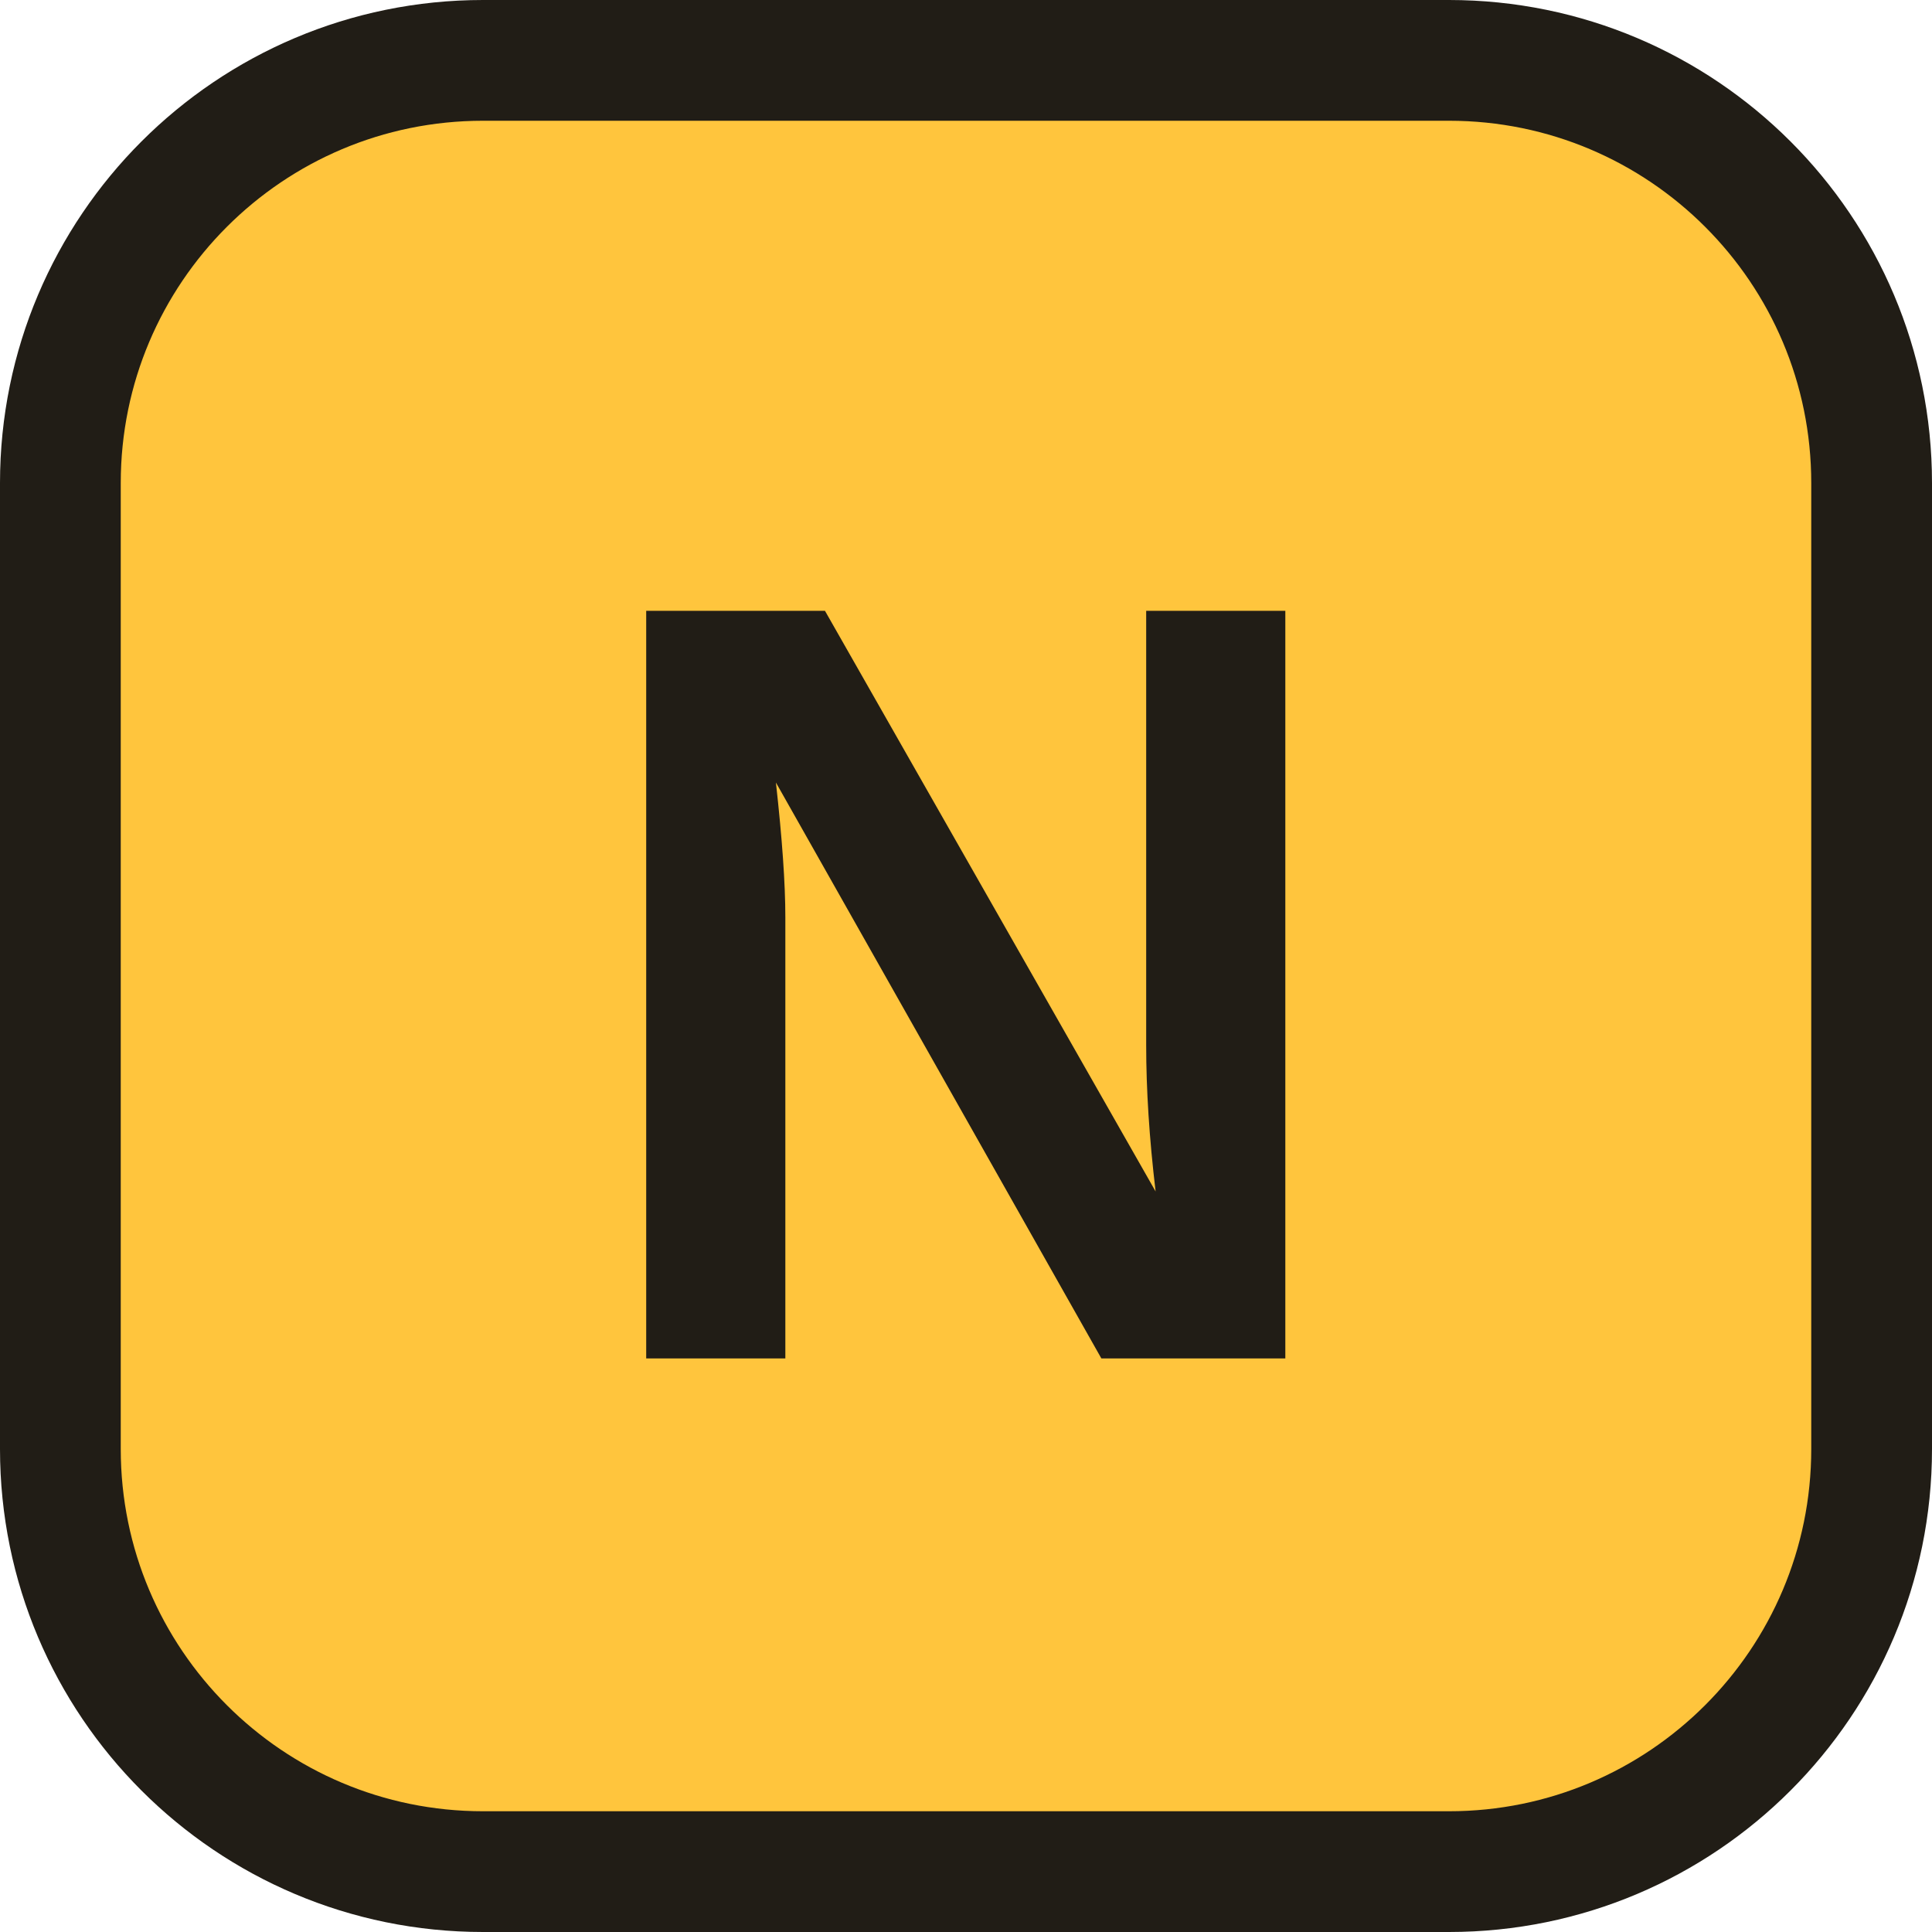
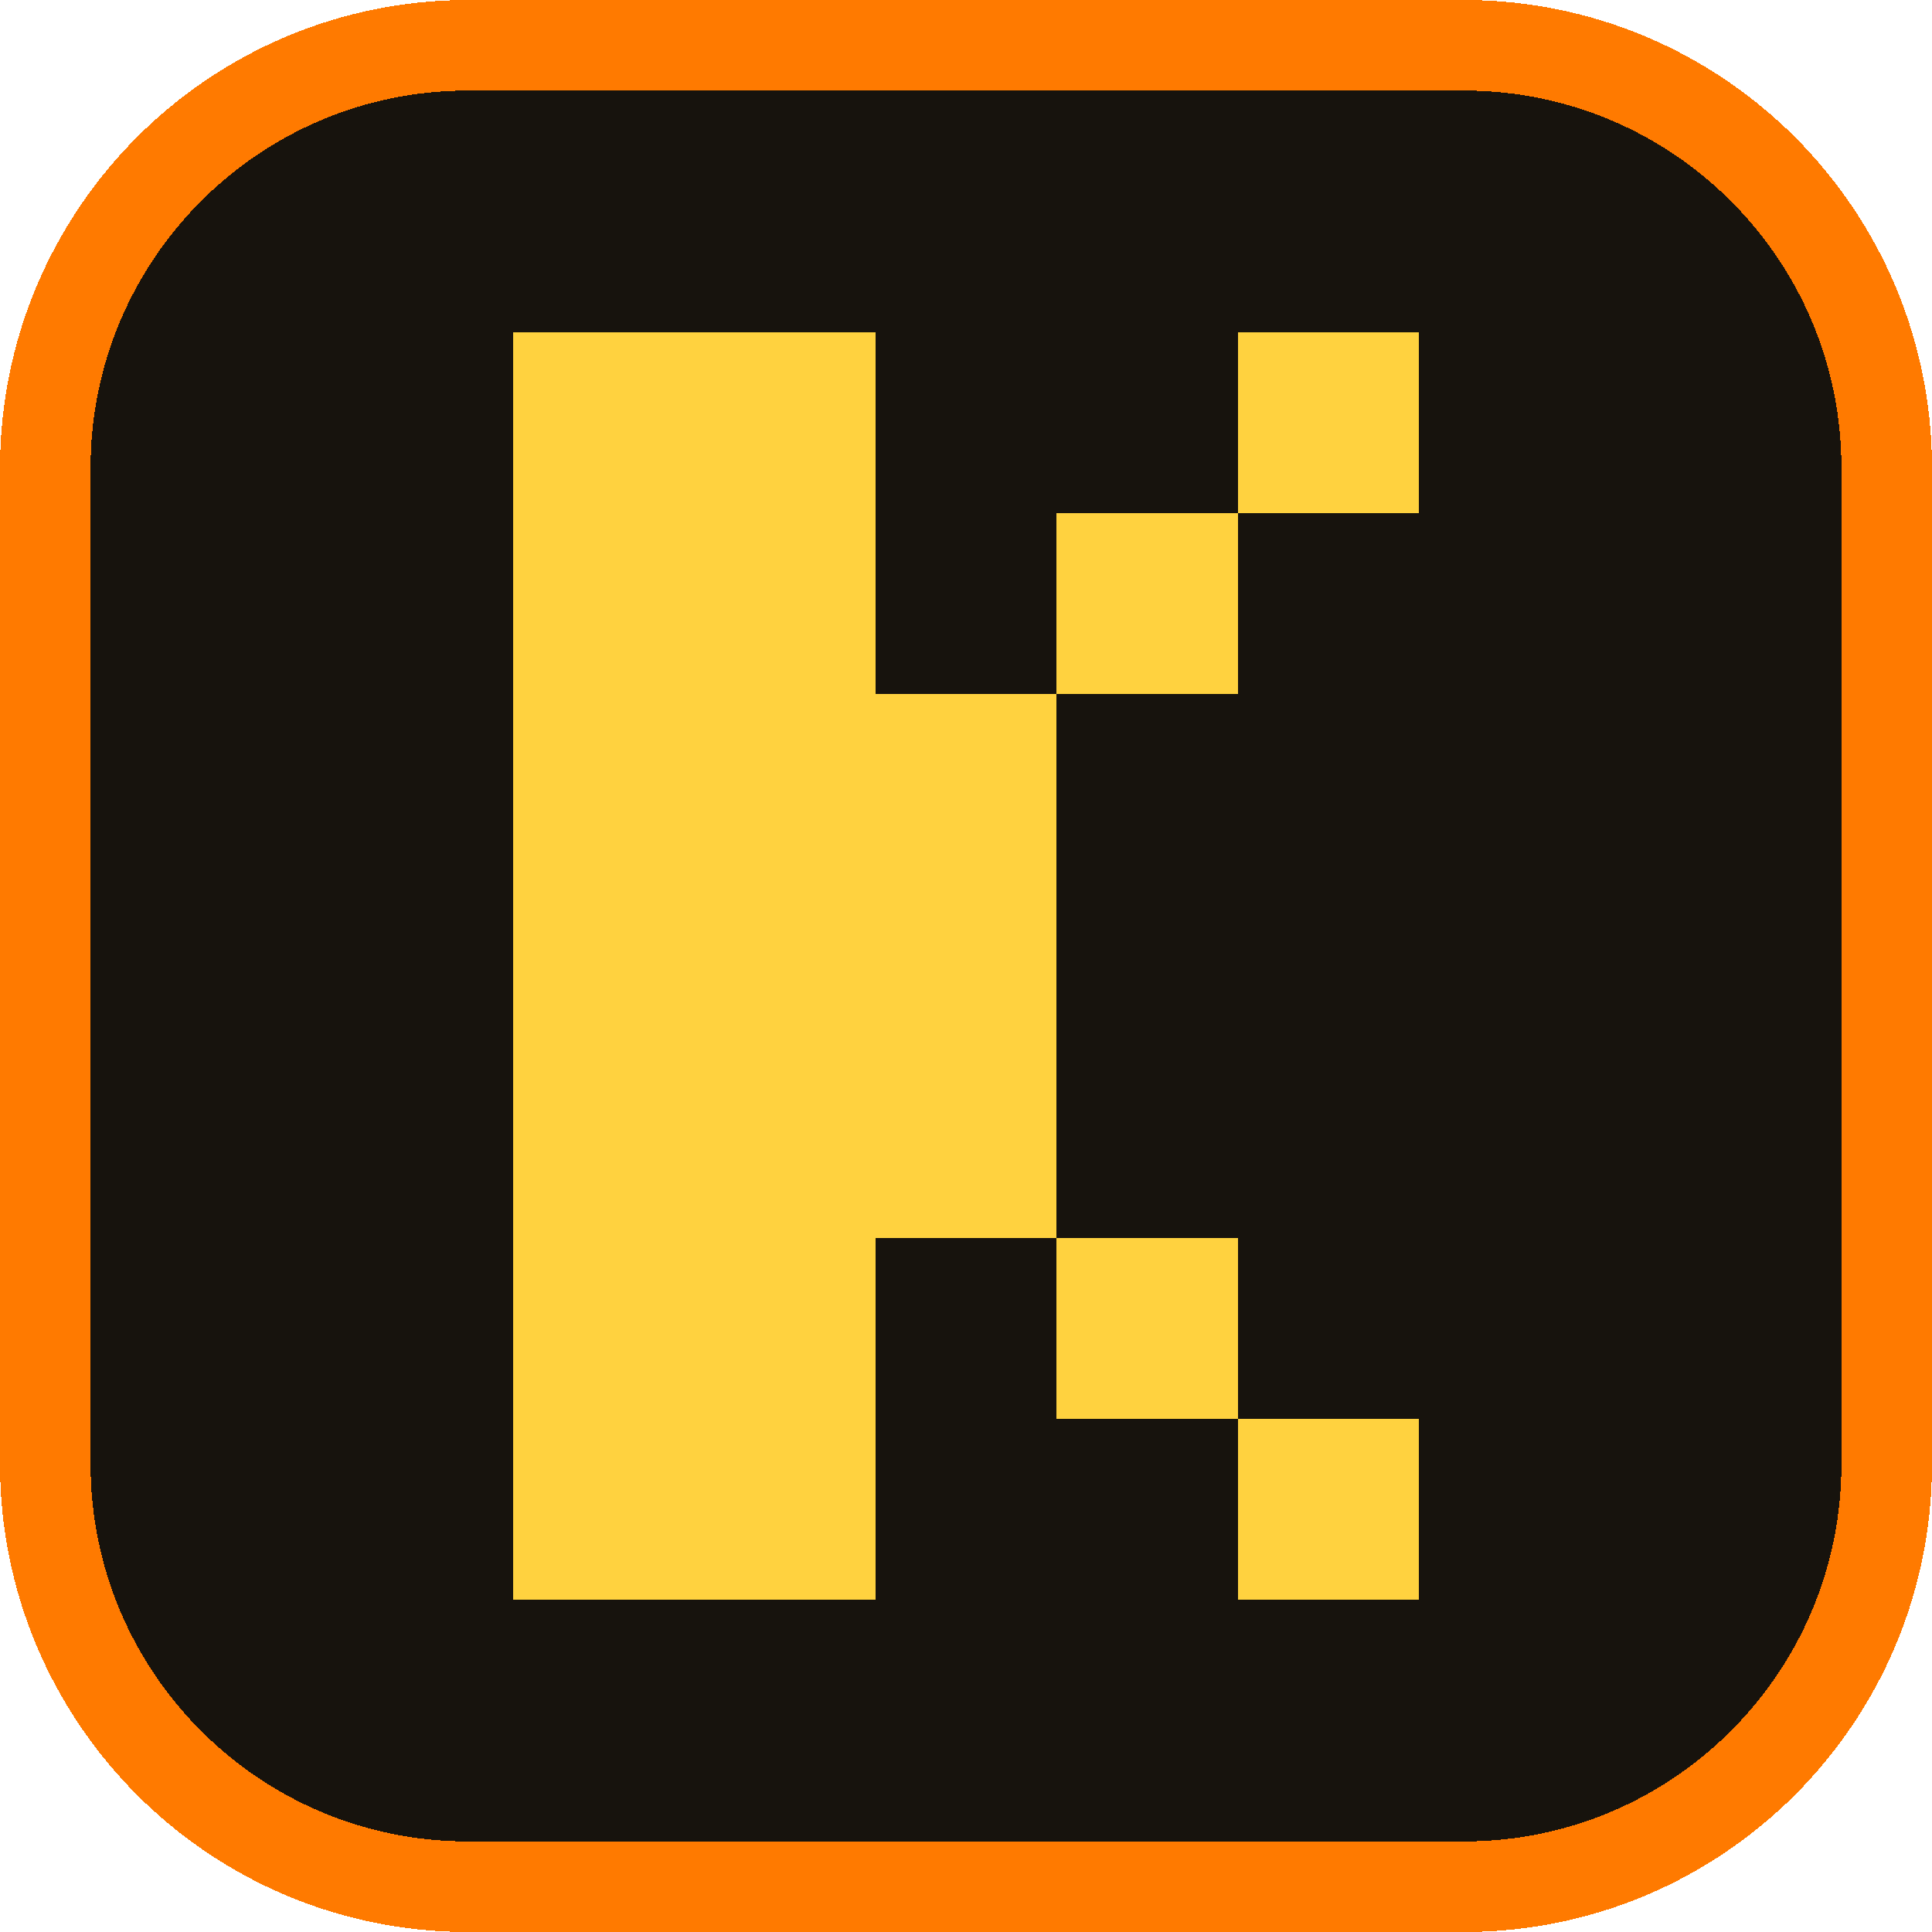
- <svg xmlns="http://www.w3.org/2000/svg" width="64" height="64" viewBox="0 0 64 64">
-   <rect x="2" y="2" width="60" height="60" rx="14" fill="#FFC53D" stroke="#211D16" stroke-width="4" />
-   <text x="32" y="45" font-family="Arial, Helvetica, sans-serif" font-size="36" font-weight="800" fill="#211D16" text-anchor="middle">N</text>
+ <svg xmlns="http://www.w3.org/2000/svg" width="64" height="64" viewBox="0 0 64 64" shape-rendering="crispEdges">
+   <rect x="1.5" y="1.5" width="61" height="61" rx="14" fill="#17130D" stroke="#FF7A00" stroke-width="3" />
+   <g fill="#FFD23F">
+     <rect x="17" y="11" width="6" height="6" />
+     <rect x="23" y="11" width="6" height="6" />
+     <rect x="17" y="17" width="6" height="6" />
+     <rect x="23" y="17" width="6" height="6" />
+     <rect x="17" y="23" width="6" height="6" />
+     <rect x="23" y="23" width="6" height="6" />
+     <rect x="17" y="29" width="6" height="6" />
+     <rect x="23" y="29" width="6" height="6" />
+     <rect x="17" y="35" width="6" height="6" />
+     <rect x="23" y="35" width="6" height="6" />
+     <rect x="17" y="41" width="6" height="6" />
+     <rect x="23" y="41" width="6" height="6" />
+     <rect x="17" y="47" width="6" height="6" />
+     <rect x="23" y="47" width="6" height="6" />
+     <rect x="41" y="11" width="6" height="6" />
+     <rect x="35" y="17" width="6" height="6" />
+     <rect x="29" y="23" width="6" height="6" />
+     <rect x="29" y="29" width="6" height="6" />
+     <rect x="29" y="35" width="6" height="6" />
+     <rect x="35" y="41" width="6" height="6" />
+     <rect x="41" y="47" width="6" height="6" />
+   </g>
</svg>
